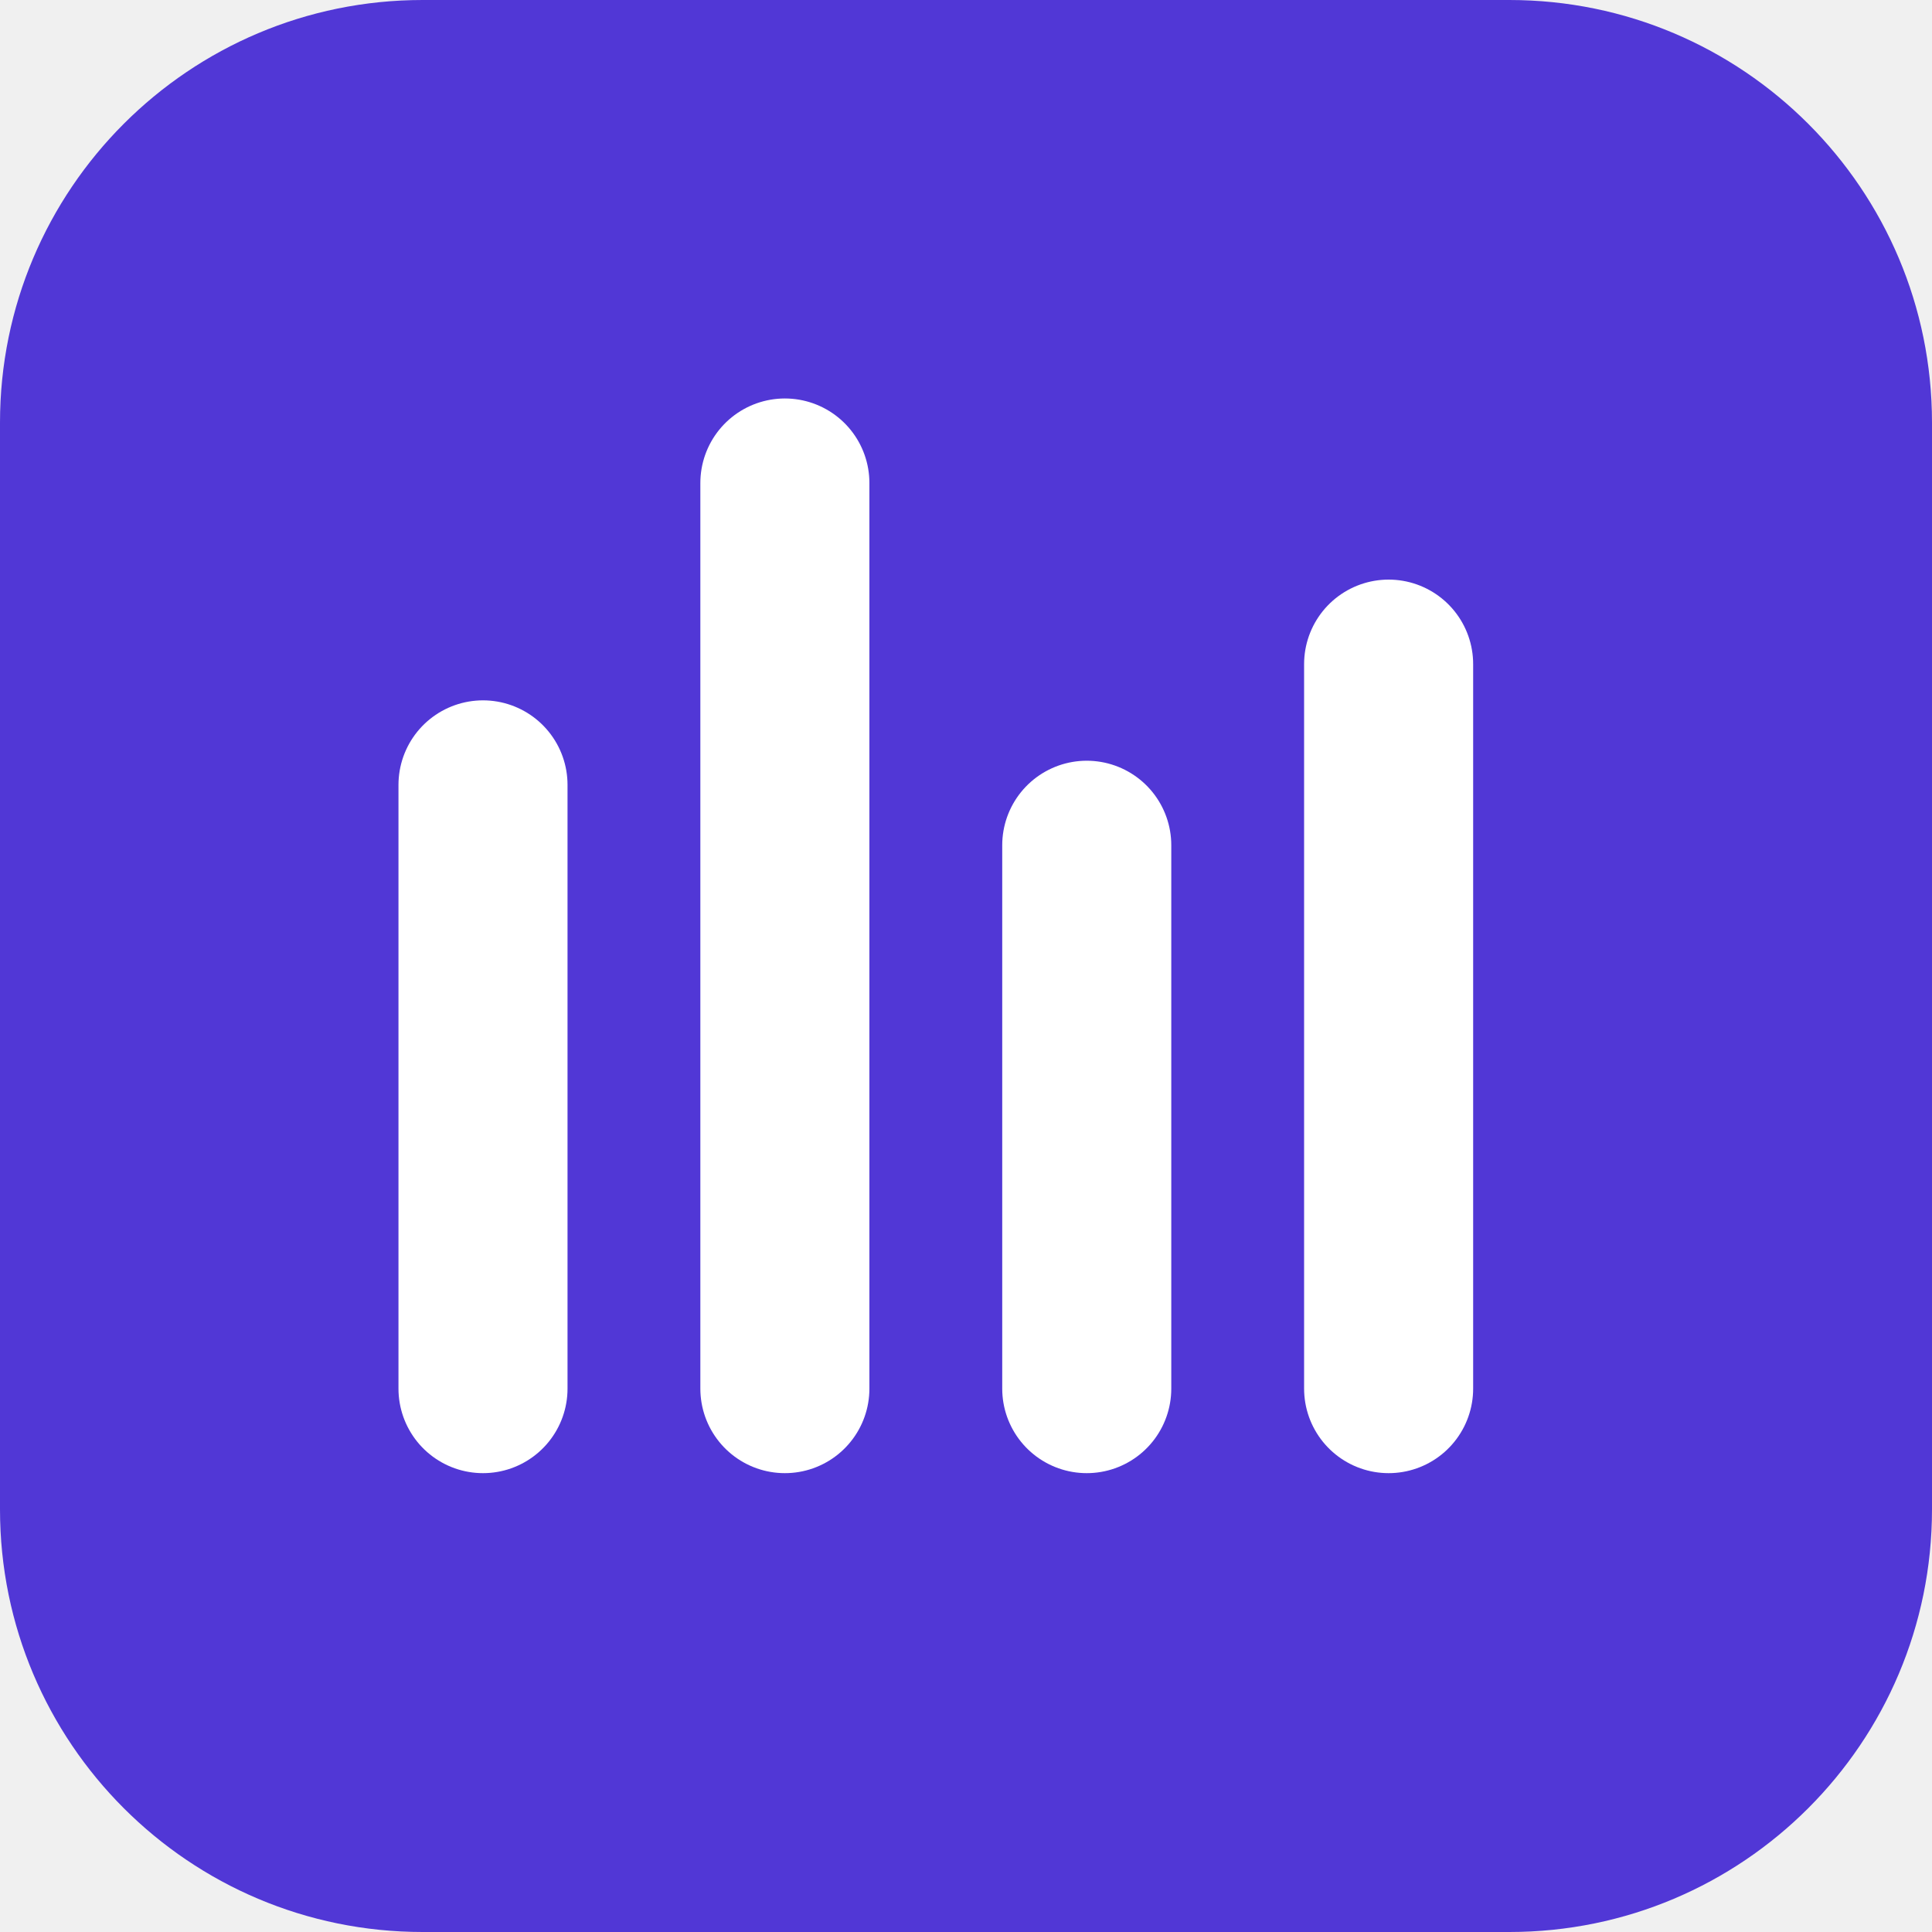
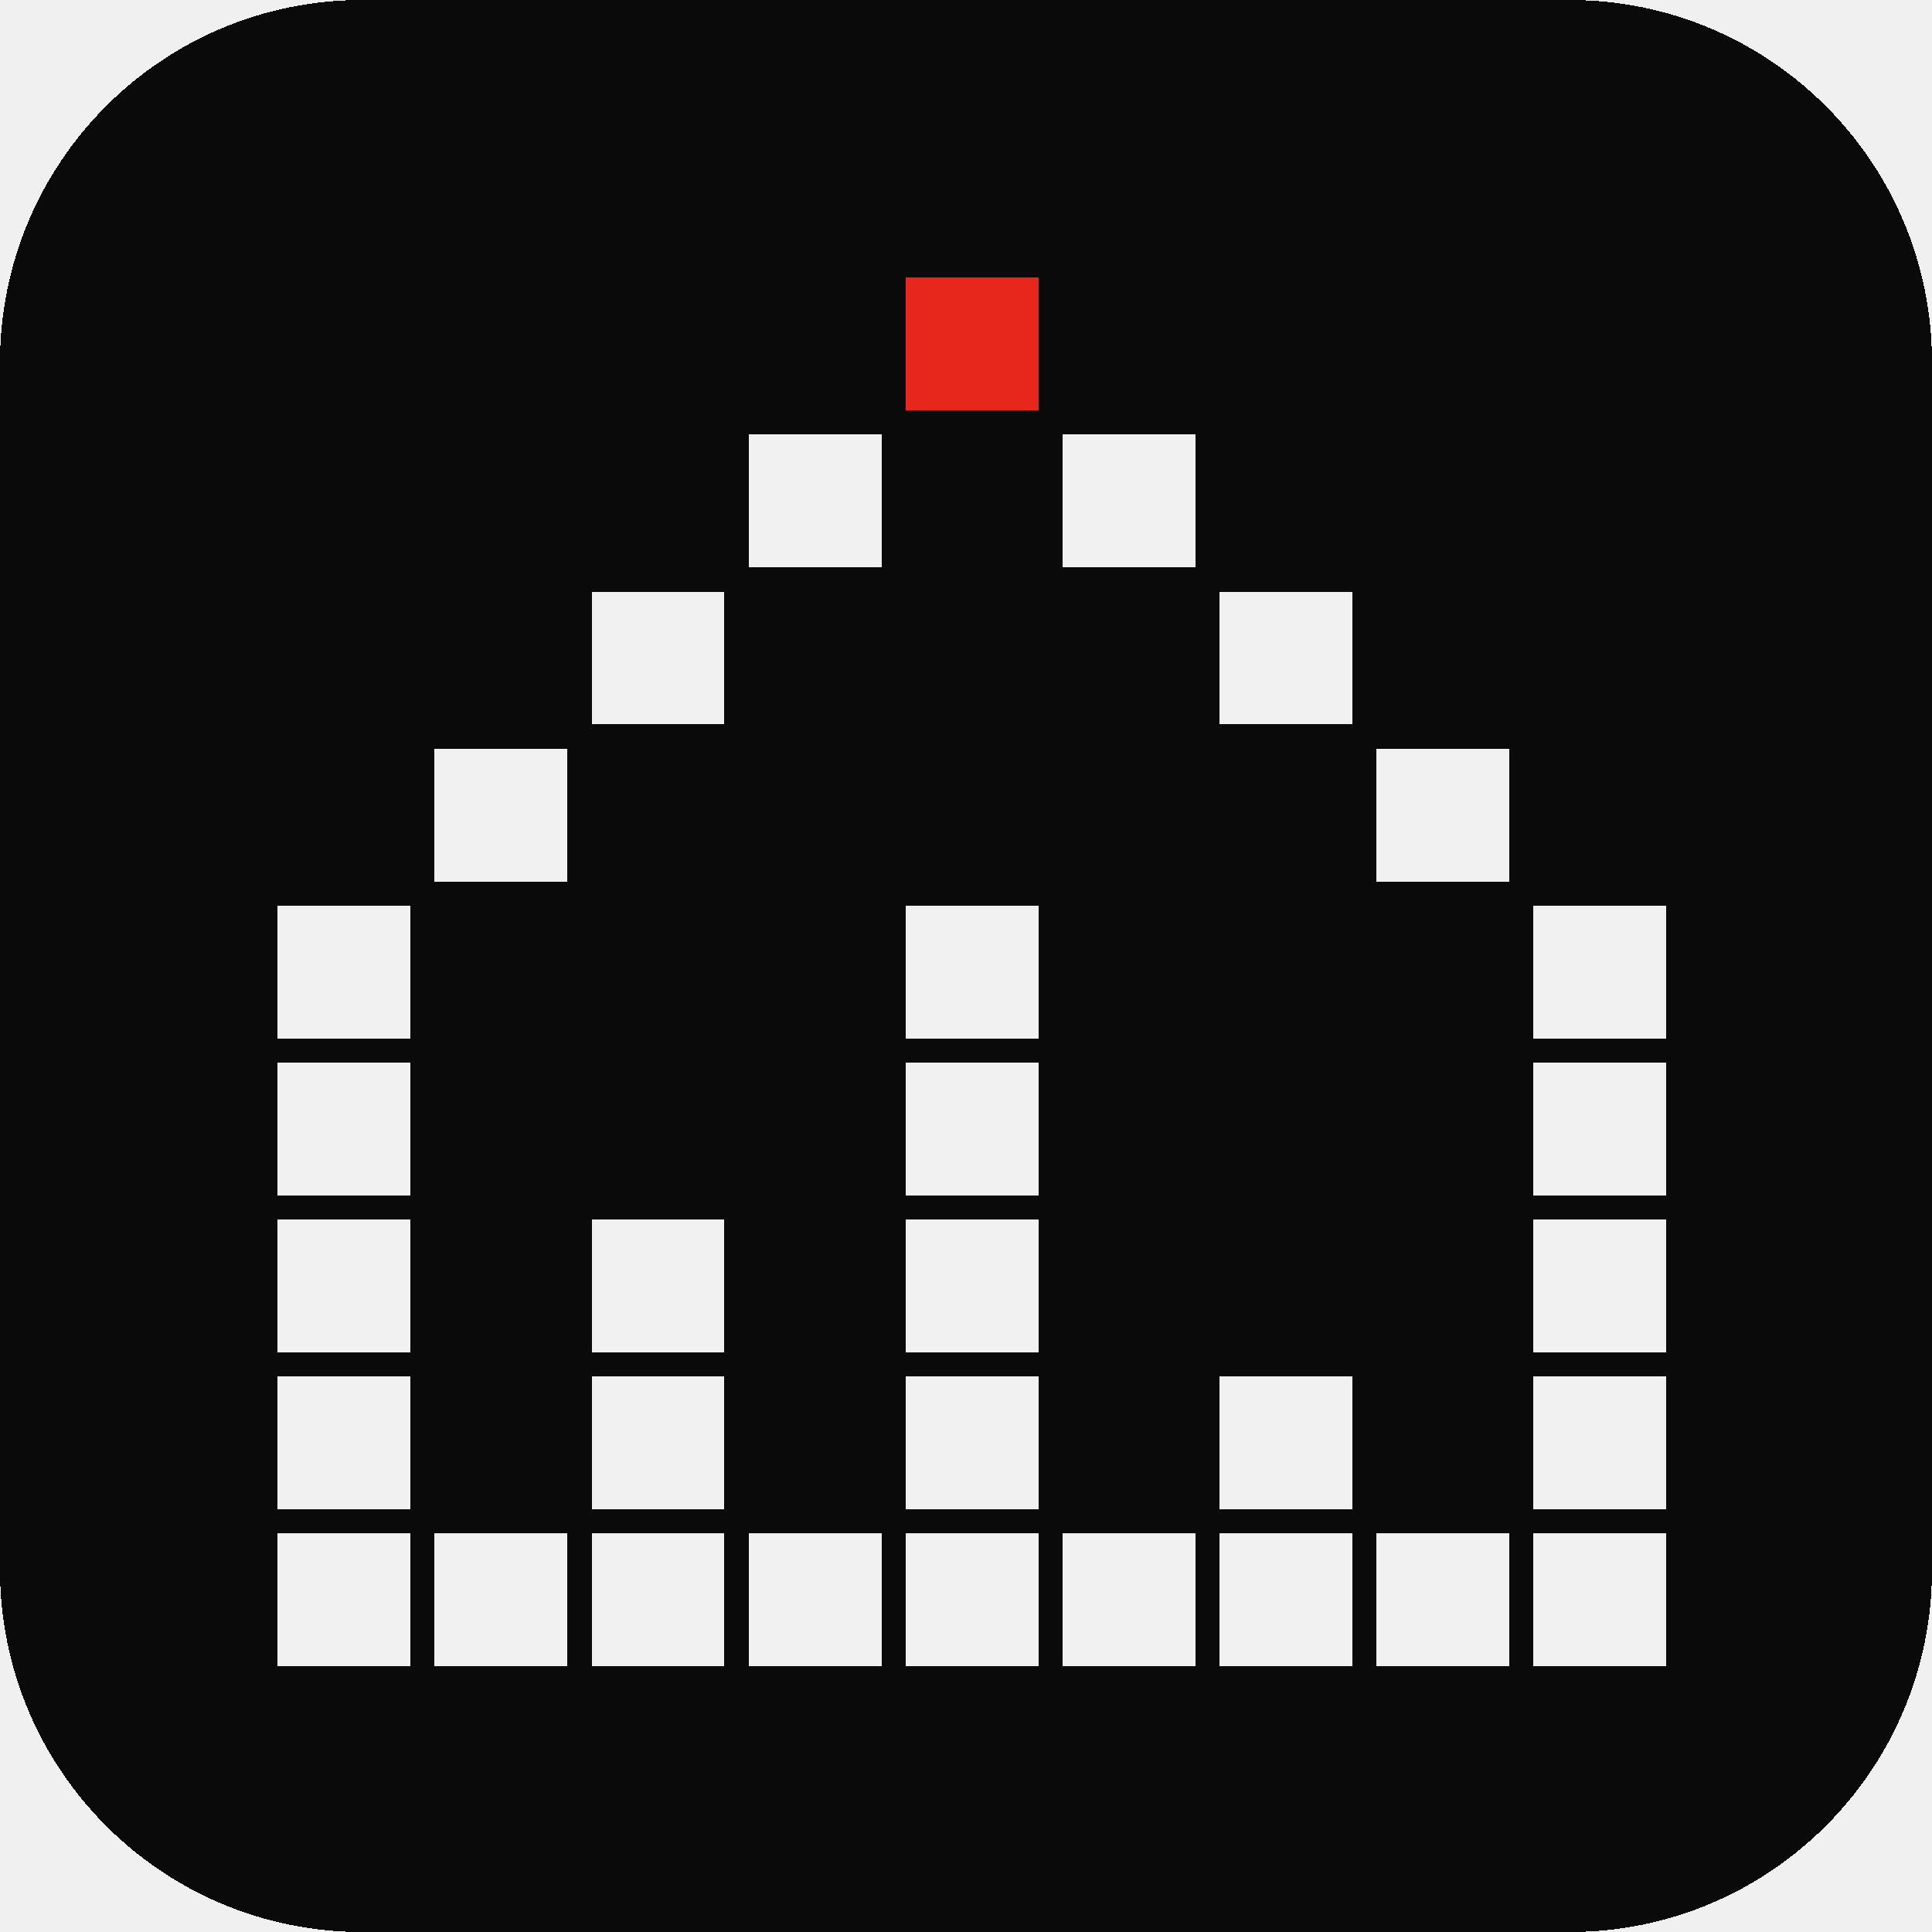
- <svg xmlns="http://www.w3.org/2000/svg" viewBox="0 0 32 32">
-   <rect width="32" height="32" rx="7" fill="#5137D6" />
-   <path d="M8 23V13M13 23V8M18 23v-9M23 23V11" stroke="#fff" stroke-width="2.8" stroke-linecap="round" />
+ <svg xmlns="http://www.w3.org/2000/svg" viewBox="0 0 32 32" shape-rendering="crispEdges">
+   <rect width="32" height="32" rx="6" fill="#0A0A0A" />
+   <rect x="15.0" y="4.6" width="2.2" height="2.2" fill="#E8271C" />
+   <rect x="12.4" y="7.2" width="2.2" height="2.2" fill="#F1F1F1" />
+   <rect x="17.6" y="7.2" width="2.2" height="2.2" fill="#F1F1F1" />
+   <rect x="9.8" y="9.8" width="2.2" height="2.2" fill="#F1F1F1" />
+   <rect x="20.2" y="9.8" width="2.2" height="2.2" fill="#F1F1F1" />
+   <rect x="7.2" y="12.4" width="2.2" height="2.2" fill="#F1F1F1" />
+   <rect x="22.8" y="12.4" width="2.2" height="2.2" fill="#F1F1F1" />
+   <rect x="4.6" y="15.0" width="2.2" height="2.2" fill="#F1F1F1" />
+   <rect x="15.0" y="15.0" width="2.2" height="2.2" fill="#F1F1F1" />
+   <rect x="25.4" y="15.0" width="2.2" height="2.2" fill="#F1F1F1" />
+   <rect x="4.6" y="17.6" width="2.2" height="2.2" fill="#F1F1F1" />
+   <rect x="15.0" y="17.6" width="2.2" height="2.2" fill="#F1F1F1" />
+   <rect x="25.4" y="17.6" width="2.2" height="2.2" fill="#F1F1F1" />
+   <rect x="4.6" y="20.2" width="2.2" height="2.2" fill="#F1F1F1" />
+   <rect x="9.8" y="20.2" width="2.2" height="2.2" fill="#F1F1F1" />
+   <rect x="15.0" y="20.2" width="2.2" height="2.2" fill="#F1F1F1" />
+   <rect x="25.4" y="20.2" width="2.2" height="2.2" fill="#F1F1F1" />
+   <rect x="4.6" y="22.8" width="2.2" height="2.2" fill="#F1F1F1" />
+   <rect x="9.8" y="22.8" width="2.2" height="2.2" fill="#F1F1F1" />
+   <rect x="15.0" y="22.8" width="2.2" height="2.2" fill="#F1F1F1" />
+   <rect x="20.2" y="22.8" width="2.2" height="2.2" fill="#F1F1F1" />
+   <rect x="25.4" y="22.8" width="2.2" height="2.2" fill="#F1F1F1" />
+   <rect x="4.6" y="25.4" width="2.2" height="2.2" fill="#F1F1F1" />
+   <rect x="7.2" y="25.4" width="2.2" height="2.2" fill="#F1F1F1" />
+   <rect x="9.8" y="25.4" width="2.2" height="2.2" fill="#F1F1F1" />
+   <rect x="12.4" y="25.4" width="2.2" height="2.2" fill="#F1F1F1" />
+   <rect x="15.0" y="25.4" width="2.2" height="2.2" fill="#F1F1F1" />
+   <rect x="17.6" y="25.4" width="2.2" height="2.2" fill="#F1F1F1" />
+   <rect x="20.2" y="25.4" width="2.2" height="2.2" fill="#F1F1F1" />
+   <rect x="22.8" y="25.4" width="2.2" height="2.2" fill="#F1F1F1" />
+   <rect x="25.4" y="25.4" width="2.2" height="2.2" fill="#F1F1F1" />
</svg>
